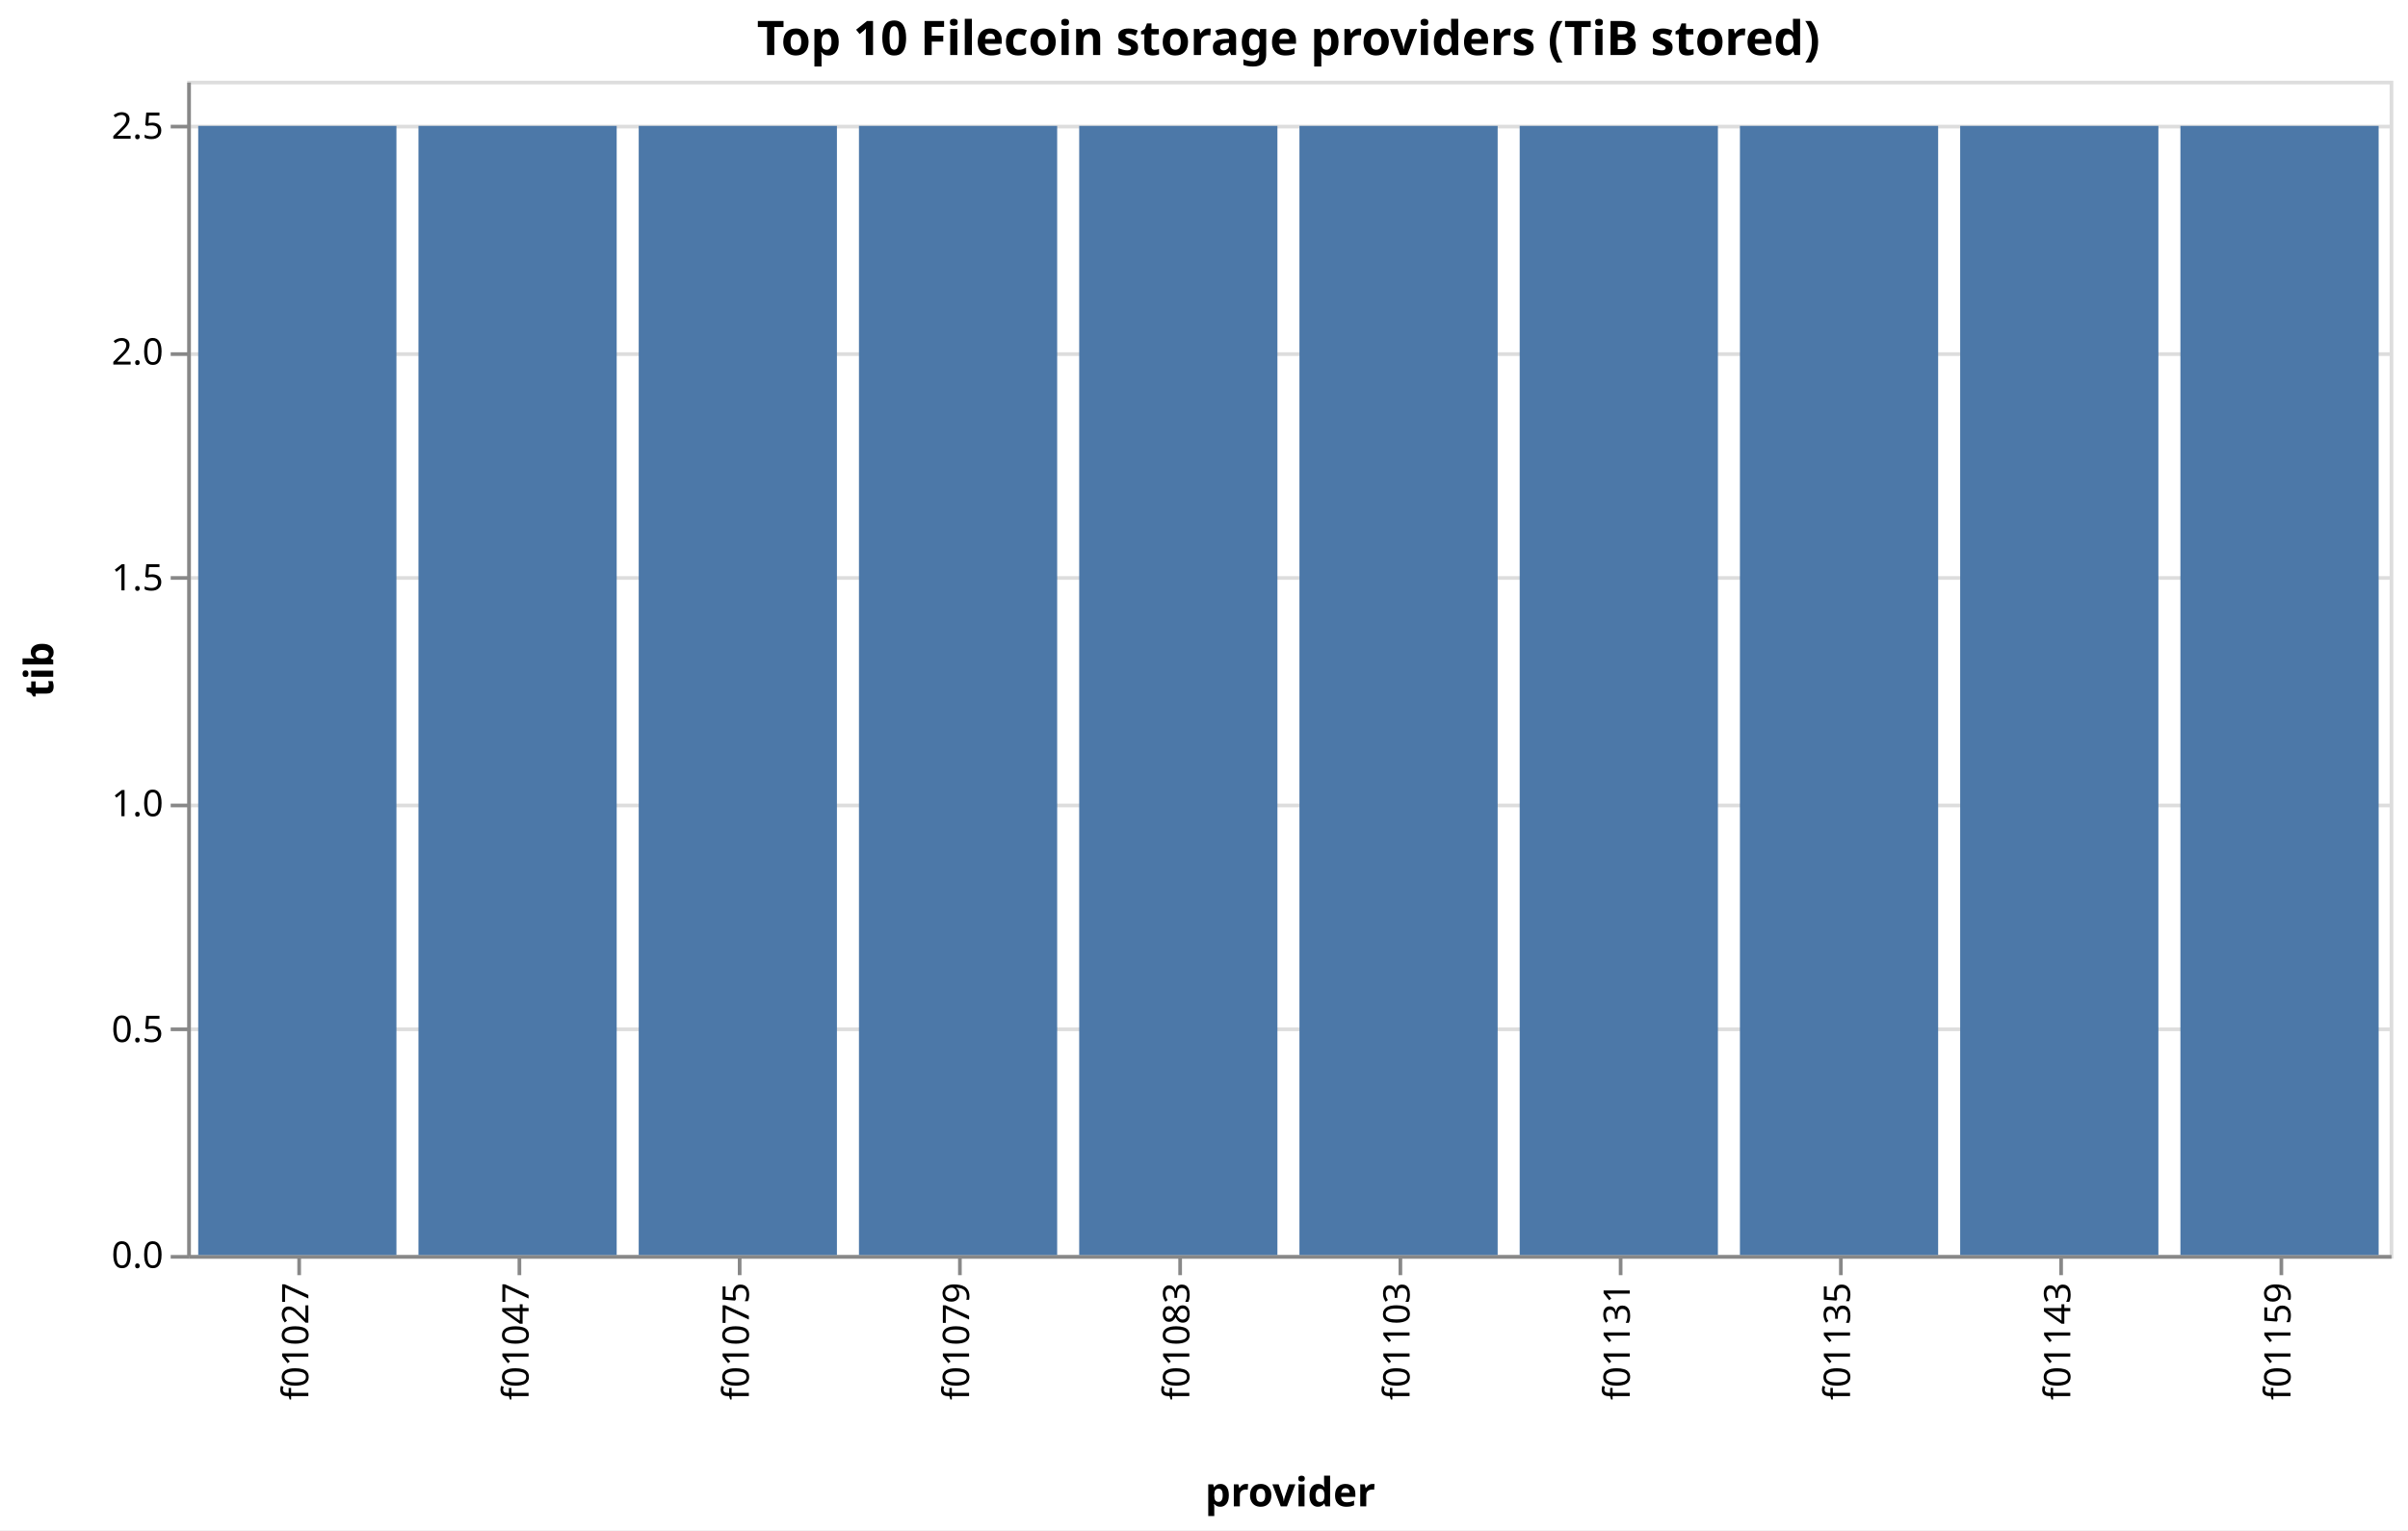
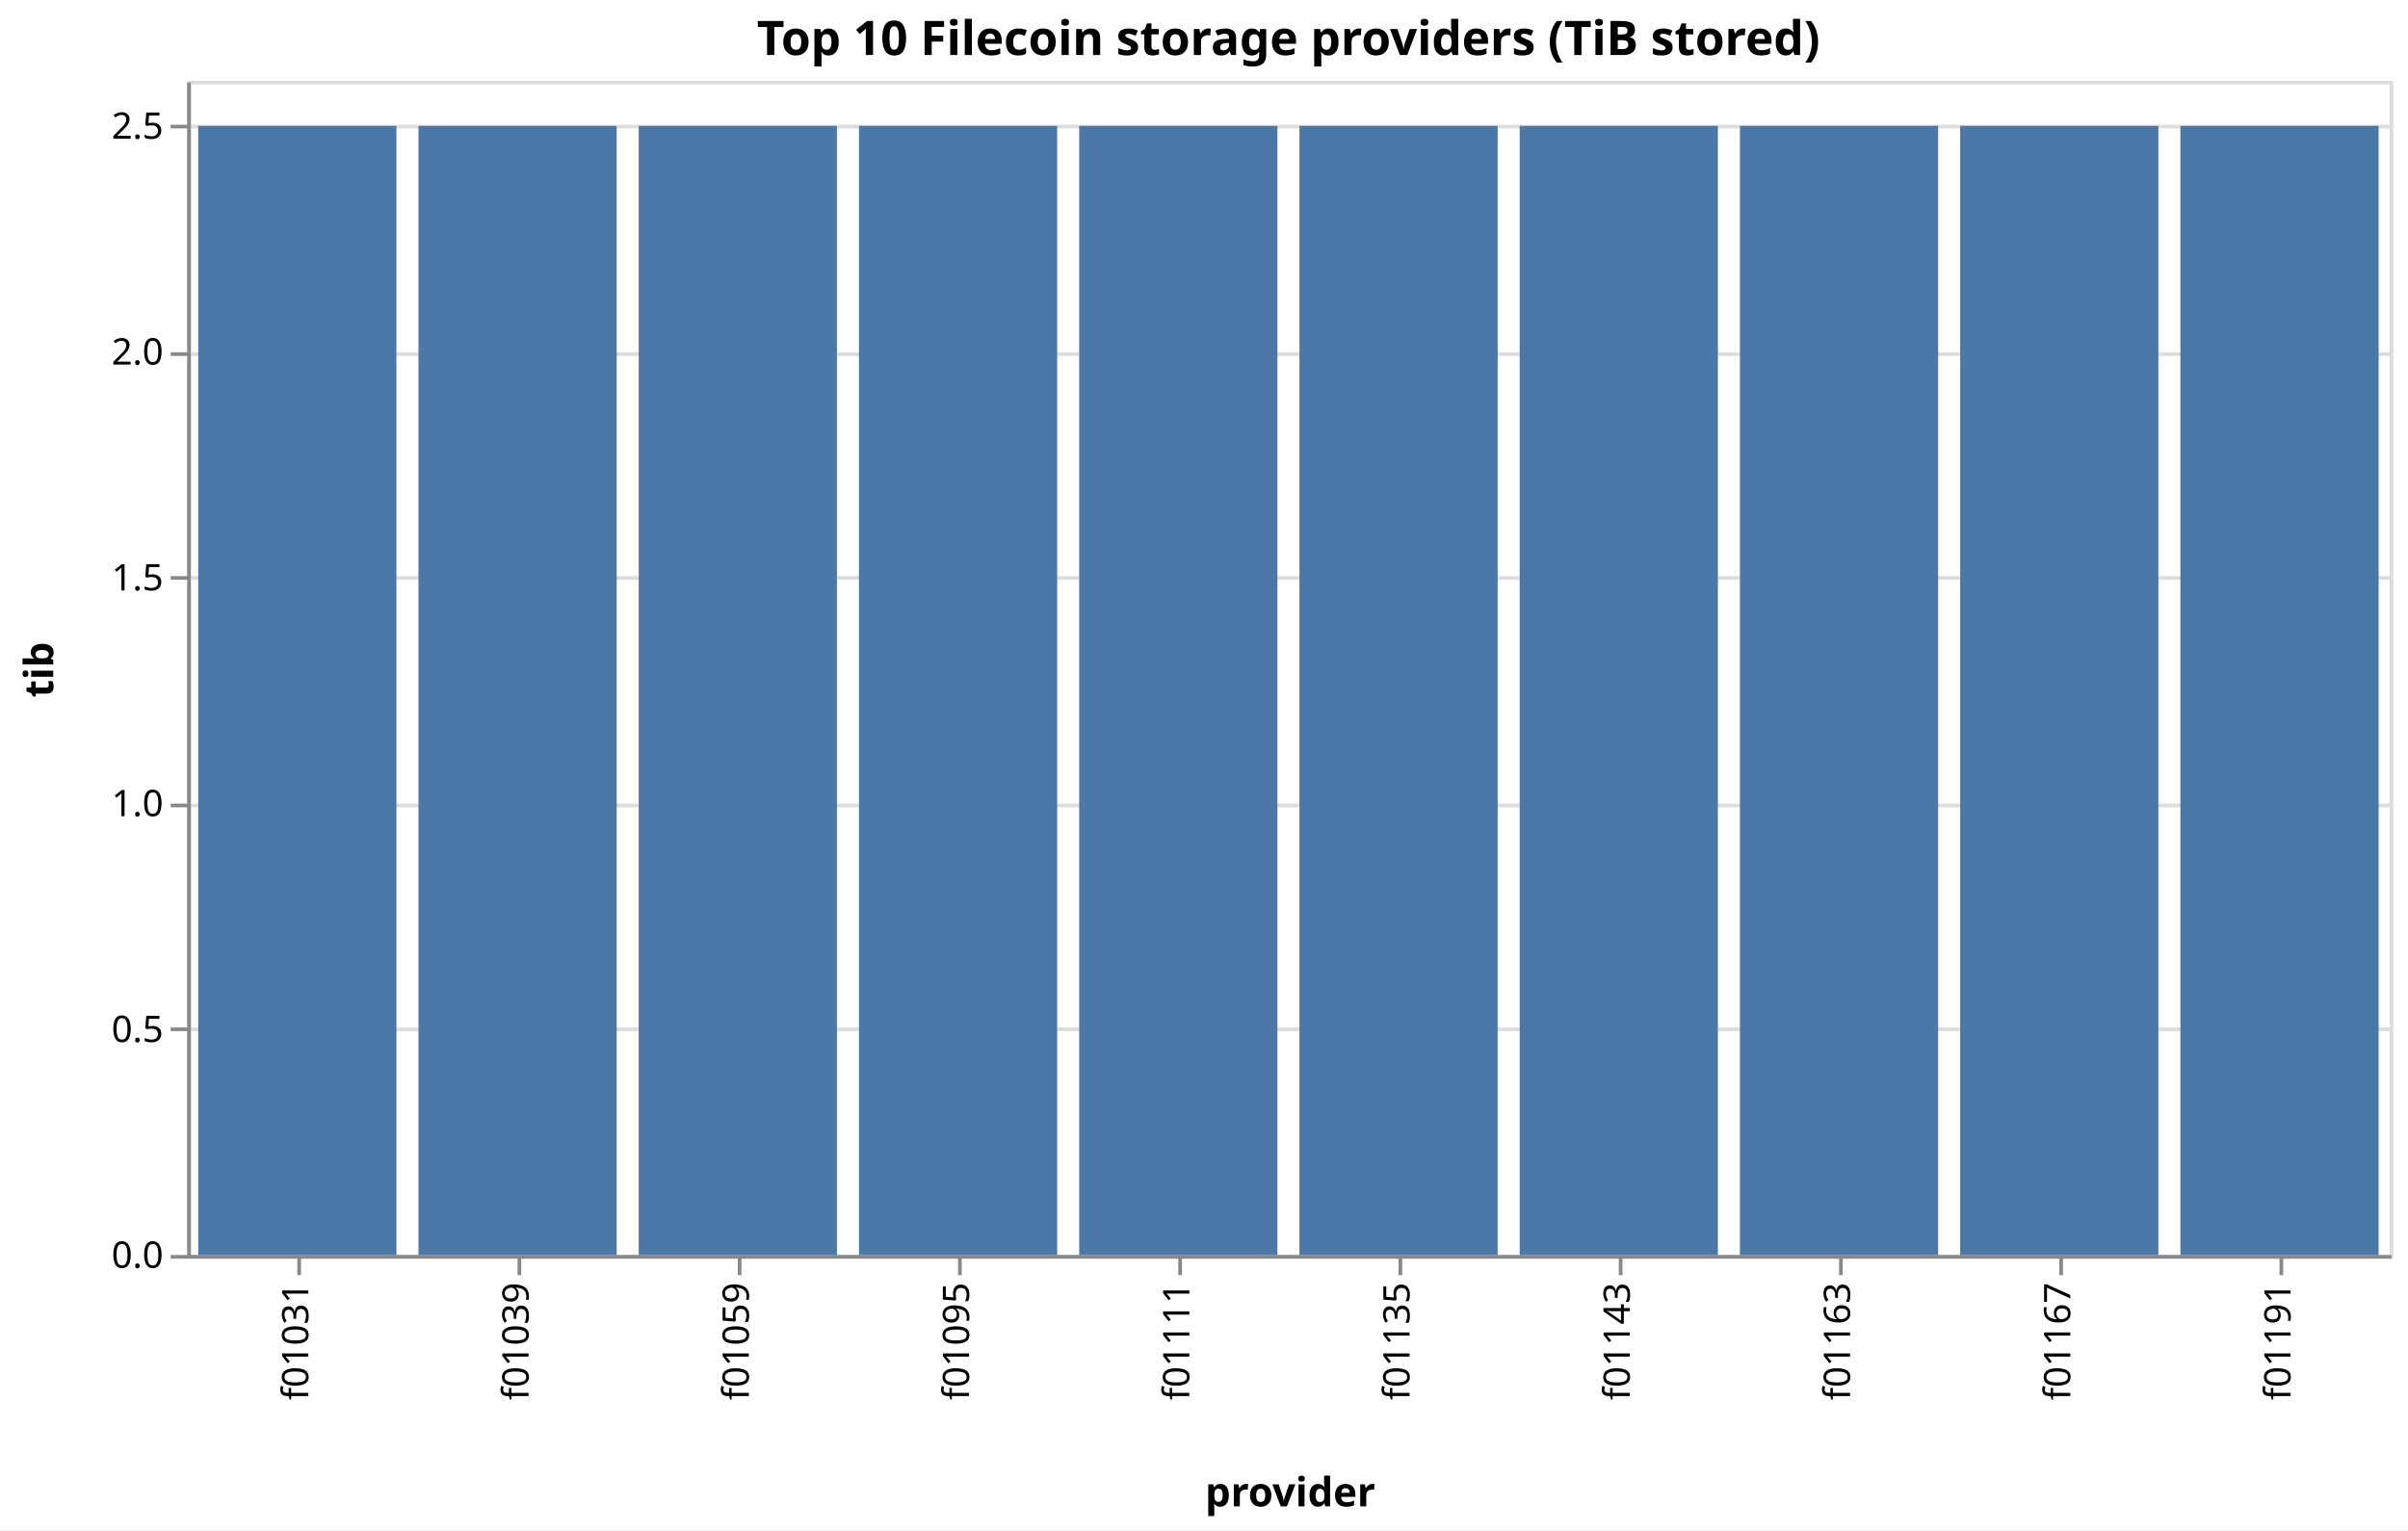
<svg xmlns="http://www.w3.org/2000/svg" version="1.1" class="marks" width="656" height="417" viewBox="0 0 656 417">
  <rect width="656" height="417" fill="white" />
  <g fill="none" stroke-miterlimit="10" transform="translate(51,22)">
    <g class="mark-group role-frame root" role="graphics-object" aria-roledescription="group mark container">
      <g transform="translate(0,0)">
        <path class="background" aria-hidden="true" d="M0.5,0.5h600v320h-600Z" stroke="#ddd" />
        <g>
          <g class="mark-group role-axis" aria-hidden="true">
            <g transform="translate(0.5,0.5)">
              <path class="background" aria-hidden="true" d="M0,0h0v0h0Z" pointer-events="none" />
              <g>
                <g class="mark-rule role-axis-grid" pointer-events="none">
                  <line transform="translate(0,320)" x2="600" y2="0" stroke="#ddd" stroke-width="1" opacity="1" />
                  <line transform="translate(0,258)" x2="600" y2="0" stroke="#ddd" stroke-width="1" opacity="1" />
                  <line transform="translate(0,197)" x2="600" y2="0" stroke="#ddd" stroke-width="1" opacity="1" />
                  <line transform="translate(0,135)" x2="600" y2="0" stroke="#ddd" stroke-width="1" opacity="1" />
                  <line transform="translate(0,74)" x2="600" y2="0" stroke="#ddd" stroke-width="1" opacity="1" />
                  <line transform="translate(0,12)" x2="600" y2="0" stroke="#ddd" stroke-width="1" opacity="1" />
                </g>
              </g>
              <path class="foreground" aria-hidden="true" d="" pointer-events="none" display="none" />
            </g>
          </g>
-           <g class="mark-group role-axis" role="graphics-symbol" aria-roledescription="axis" aria-label="X-axis titled 'provider' for a discrete scale with 10 values: f01027, f01047, f01075, f01079, f01083, ending with f01159">
+           <g class="mark-group role-axis" role="graphics-symbol" aria-roledescription="axis" aria-label="X-axis titled 'provider' for a discrete scale with 10 values: f01031, f01039, f01059, f01095, f01111, ending with f01191">
            <g transform="translate(0.5,320.5)">
              <path class="background" aria-hidden="true" d="M0,0h0v0h0Z" pointer-events="none" />
              <g>
                <g class="mark-rule role-axis-tick" pointer-events="none">
                  <line transform="translate(30,0)" x2="0" y2="5" stroke="#888" stroke-width="1" opacity="1" />
                  <line transform="translate(90,0)" x2="0" y2="5" stroke="#888" stroke-width="1" opacity="1" />
                  <line transform="translate(150,0)" x2="0" y2="5" stroke="#888" stroke-width="1" opacity="1" />
                  <line transform="translate(210,0)" x2="0" y2="5" stroke="#888" stroke-width="1" opacity="1" />
                  <line transform="translate(270,0)" x2="0" y2="5" stroke="#888" stroke-width="1" opacity="1" />
                  <line transform="translate(330,0)" x2="0" y2="5" stroke="#888" stroke-width="1" opacity="1" />
                  <line transform="translate(390,0)" x2="0" y2="5" stroke="#888" stroke-width="1" opacity="1" />
                  <line transform="translate(450,0)" x2="0" y2="5" stroke="#888" stroke-width="1" opacity="1" />
                  <line transform="translate(510,0)" x2="0" y2="5" stroke="#888" stroke-width="1" opacity="1" />
                  <line transform="translate(570,0)" x2="0" y2="5" stroke="#888" stroke-width="1" opacity="1" />
                </g>
                <g class="mark-text role-axis-label" pointer-events="none">
-                   <text text-anchor="end" transform="translate(29.5,7) rotate(270) translate(0,3)" font-family="sans-serif" font-size="10px" fill="#000" opacity="1">f01027</text>
-                   <text text-anchor="end" transform="translate(89.5,7) rotate(270) translate(0,3)" font-family="sans-serif" font-size="10px" fill="#000" opacity="1">f01047</text>
-                   <text text-anchor="end" transform="translate(149.5,7) rotate(270) translate(0,3)" font-family="sans-serif" font-size="10px" fill="#000" opacity="1">f01075</text>
-                   <text text-anchor="end" transform="translate(209.5,7) rotate(270) translate(0,3)" font-family="sans-serif" font-size="10px" fill="#000" opacity="1">f01079</text>
-                   <text text-anchor="end" transform="translate(269.5,7) rotate(270) translate(0,3)" font-family="sans-serif" font-size="10px" fill="#000" opacity="1">f01083</text>
-                   <text text-anchor="end" transform="translate(329.5,7) rotate(270) translate(0,3)" font-family="sans-serif" font-size="10px" fill="#000" opacity="1">f01103</text>
-                   <text text-anchor="end" transform="translate(389.5,7) rotate(270) translate(0,3)" font-family="sans-serif" font-size="10px" fill="#000" opacity="1">f01131</text>
-                   <text text-anchor="end" transform="translate(449.5,7) rotate(270) translate(0,3)" font-family="sans-serif" font-size="10px" fill="#000" opacity="1">f01135</text>
-                   <text text-anchor="end" transform="translate(509.5,7) rotate(270) translate(0,3)" font-family="sans-serif" font-size="10px" fill="#000" opacity="1">f01143</text>
-                   <text text-anchor="end" transform="translate(569.5,7) rotate(270) translate(0,3)" font-family="sans-serif" font-size="10px" fill="#000" opacity="1">f01159</text>
+                   <text text-anchor="end" transform="translate(29.5,7) rotate(270) translate(0,3)" font-family="sans-serif" font-size="10px" fill="#000" opacity="1">f01031</text>
+                   <text text-anchor="end" transform="translate(89.5,7) rotate(270) translate(0,3)" font-family="sans-serif" font-size="10px" fill="#000" opacity="1">f01039</text>
+                   <text text-anchor="end" transform="translate(149.5,7) rotate(270) translate(0,3)" font-family="sans-serif" font-size="10px" fill="#000" opacity="1">f01059</text>
+                   <text text-anchor="end" transform="translate(209.5,7) rotate(270) translate(0,3)" font-family="sans-serif" font-size="10px" fill="#000" opacity="1">f01095</text>
+                   <text text-anchor="end" transform="translate(269.5,7) rotate(270) translate(0,3)" font-family="sans-serif" font-size="10px" fill="#000" opacity="1">f01111</text>
+                   <text text-anchor="end" transform="translate(329.5,7) rotate(270) translate(0,3)" font-family="sans-serif" font-size="10px" fill="#000" opacity="1">f01135</text>
+                   <text text-anchor="end" transform="translate(389.5,7) rotate(270) translate(0,3)" font-family="sans-serif" font-size="10px" fill="#000" opacity="1">f01143</text>
+                   <text text-anchor="end" transform="translate(449.5,7) rotate(270) translate(0,3)" font-family="sans-serif" font-size="10px" fill="#000" opacity="1">f01163</text>
+                   <text text-anchor="end" transform="translate(509.5,7) rotate(270) translate(0,3)" font-family="sans-serif" font-size="10px" fill="#000" opacity="1">f01167</text>
+                   <text text-anchor="end" transform="translate(569.5,7) rotate(270) translate(0,3)" font-family="sans-serif" font-size="10px" fill="#000" opacity="1">f01191</text>
                </g>
                <g class="mark-rule role-axis-domain" pointer-events="none">
                  <line transform="translate(0,0)" x2="600" y2="0" stroke="#888" stroke-width="1" opacity="1" />
                </g>
                <g class="mark-text role-axis-title" pointer-events="none">
                  <text text-anchor="middle" transform="translate(300,68)" font-family="sans-serif" font-size="11px" font-weight="bold" fill="#000" opacity="1">provider</text>
                </g>
              </g>
              <path class="foreground" aria-hidden="true" d="" pointer-events="none" display="none" />
            </g>
          </g>
          <g class="mark-group role-axis" role="graphics-symbol" aria-roledescription="axis" aria-label="Y-axis titled 'tib' for a linear scale with values from 0.0 to 2.6">
            <g transform="translate(0.5,0.5)">
              <path class="background" aria-hidden="true" d="M0,0h0v0h0Z" pointer-events="none" />
              <g>
                <g class="mark-rule role-axis-tick" pointer-events="none">
                  <line transform="translate(0,320)" x2="-5" y2="0" stroke="#888" stroke-width="1" opacity="1" />
                  <line transform="translate(0,258)" x2="-5" y2="0" stroke="#888" stroke-width="1" opacity="1" />
                  <line transform="translate(0,197)" x2="-5" y2="0" stroke="#888" stroke-width="1" opacity="1" />
                  <line transform="translate(0,135)" x2="-5" y2="0" stroke="#888" stroke-width="1" opacity="1" />
                  <line transform="translate(0,74)" x2="-5" y2="0" stroke="#888" stroke-width="1" opacity="1" />
                  <line transform="translate(0,12)" x2="-5" y2="0" stroke="#888" stroke-width="1" opacity="1" />
                </g>
                <g class="mark-text role-axis-label" pointer-events="none">
                  <text text-anchor="end" transform="translate(-7,323)" font-family="sans-serif" font-size="10px" fill="#000" opacity="1">0.0</text>
                  <text text-anchor="end" transform="translate(-7,261.4615)" font-family="sans-serif" font-size="10px" fill="#000" opacity="1">0.5</text>
                  <text text-anchor="end" transform="translate(-7,199.9231)" font-family="sans-serif" font-size="10px" fill="#000" opacity="1">1.0</text>
                  <text text-anchor="end" transform="translate(-7,138.3846)" font-family="sans-serif" font-size="10px" fill="#000" opacity="1">1.5</text>
                  <text text-anchor="end" transform="translate(-7,76.84615)" font-family="sans-serif" font-size="10px" fill="#000" opacity="1">2.0</text>
                  <text text-anchor="end" transform="translate(-7,15.30769)" font-family="sans-serif" font-size="10px" fill="#000" opacity="1">2.5</text>
                </g>
                <g class="mark-rule role-axis-domain" pointer-events="none">
                  <line transform="translate(0,320)" x2="0" y2="-320" stroke="#888" stroke-width="1" opacity="1" />
                </g>
                <g class="mark-text role-axis-title" pointer-events="none">
                  <text text-anchor="middle" transform="translate(-35,160) rotate(-90) translate(0,-2)" font-family="sans-serif" font-size="11px" font-weight="bold" fill="#000" opacity="1">tib</text>
                </g>
              </g>
              <path class="foreground" aria-hidden="true" d="" pointer-events="none" display="none" />
            </g>
          </g>
          <g class="mark-rect role-mark marks" role="graphics-object" aria-roledescription="rect mark container">
-             <path aria-label="provider: f01047; tib: 2.5" role="graphics-symbol" aria-roledescription="bar" d="M63,12.308h54v307.692h-54Z" fill="#4c78a8" />
-             <path aria-label="provider: f01103; tib: 2.5" role="graphics-symbol" aria-roledescription="bar" d="M303,12.308h54v307.692h-54Z" fill="#4c78a8" />
-             <path aria-label="provider: f01143; tib: 2.5" role="graphics-symbol" aria-roledescription="bar" d="M483,12.308h54v307.692h-54Z" fill="#4c78a8" />
-             <path aria-label="provider: f01131; tib: 2.5" role="graphics-symbol" aria-roledescription="bar" d="M363,12.308h54v307.692h-54Z" fill="#4c78a8" />
-             <path aria-label="provider: f01027; tib: 2.5" role="graphics-symbol" aria-roledescription="bar" d="M3,12.308h54v307.692h-54Z" fill="#4c78a8" />
-             <path aria-label="provider: f01135; tib: 2.5" role="graphics-symbol" aria-roledescription="bar" d="M423,12.308h54v307.692h-54Z" fill="#4c78a8" />
-             <path aria-label="provider: f01079; tib: 2.5" role="graphics-symbol" aria-roledescription="bar" d="M183,12.308h54v307.692h-54Z" fill="#4c78a8" />
-             <path aria-label="provider: f01083; tib: 2.5" role="graphics-symbol" aria-roledescription="bar" d="M243,12.308h54v307.692h-54Z" fill="#4c78a8" />
-             <path aria-label="provider: f01159; tib: 2.5" role="graphics-symbol" aria-roledescription="bar" d="M543,12.308h54v307.692h-54Z" fill="#4c78a8" />
-             <path aria-label="provider: f01075; tib: 2.5" role="graphics-symbol" aria-roledescription="bar" d="M123,12.308h54v307.692h-54Z" fill="#4c78a8" />
+             <path aria-label="provider: f01191; tib: 2.5" role="graphics-symbol" aria-roledescription="bar" d="M543,12.308h54v307.692h-54Z" fill="#4c78a8" />
+             <path aria-label="provider: f01039; tib: 2.5" role="graphics-symbol" aria-roledescription="bar" d="M63,12.308h54v307.692h-54Z" fill="#4c78a8" />
+             <path aria-label="provider: f01135; tib: 2.5" role="graphics-symbol" aria-roledescription="bar" d="M303,12.308h54v307.692h-54Z" fill="#4c78a8" />
+             <path aria-label="provider: f01031; tib: 2.5" role="graphics-symbol" aria-roledescription="bar" d="M3,12.308h54v307.692h-54Z" fill="#4c78a8" />
+             <path aria-label="provider: f01143; tib: 2.5" role="graphics-symbol" aria-roledescription="bar" d="M363,12.308h54v307.692h-54Z" fill="#4c78a8" />
+             <path aria-label="provider: f01163; tib: 2.5" role="graphics-symbol" aria-roledescription="bar" d="M423,12.308h54v307.692h-54Z" fill="#4c78a8" />
+             <path aria-label="provider: f01167; tib: 2.5" role="graphics-symbol" aria-roledescription="bar" d="M483,12.308h54v307.692h-54Z" fill="#4c78a8" />
+             <path aria-label="provider: f01111; tib: 2.5" role="graphics-symbol" aria-roledescription="bar" d="M243,12.308h54v307.692h-54Z" fill="#4c78a8" />
+             <path aria-label="provider: f01095; tib: 2.5" role="graphics-symbol" aria-roledescription="bar" d="M183,12.308h54v307.692h-54Z" fill="#4c78a8" />
+             <path aria-label="provider: f01059; tib: 2.5" role="graphics-symbol" aria-roledescription="bar" d="M123,12.308h54v307.692h-54Z" fill="#4c78a8" />
          </g>
          <g class="mark-group role-title">
            <g transform="translate(300,-17)">
              <path class="background" aria-hidden="true" d="M0,0h0v0h0Z" pointer-events="none" />
              <g>
                <g class="mark-text role-title-text" role="graphics-symbol" aria-roledescription="title" aria-label="Title text 'Top 10 Filecoin storage providers (TiB stored)'" pointer-events="none">
                  <text text-anchor="middle" transform="translate(0,10)" font-family="sans-serif" font-size="13px" font-weight="bold" fill="#000" opacity="1">Top 10 Filecoin storage providers (TiB stored)</text>
                </g>
              </g>
              <path class="foreground" aria-hidden="true" d="" pointer-events="none" display="none" />
            </g>
          </g>
        </g>
        <path class="foreground" aria-hidden="true" d="" display="none" />
      </g>
    </g>
  </g>
</svg>
